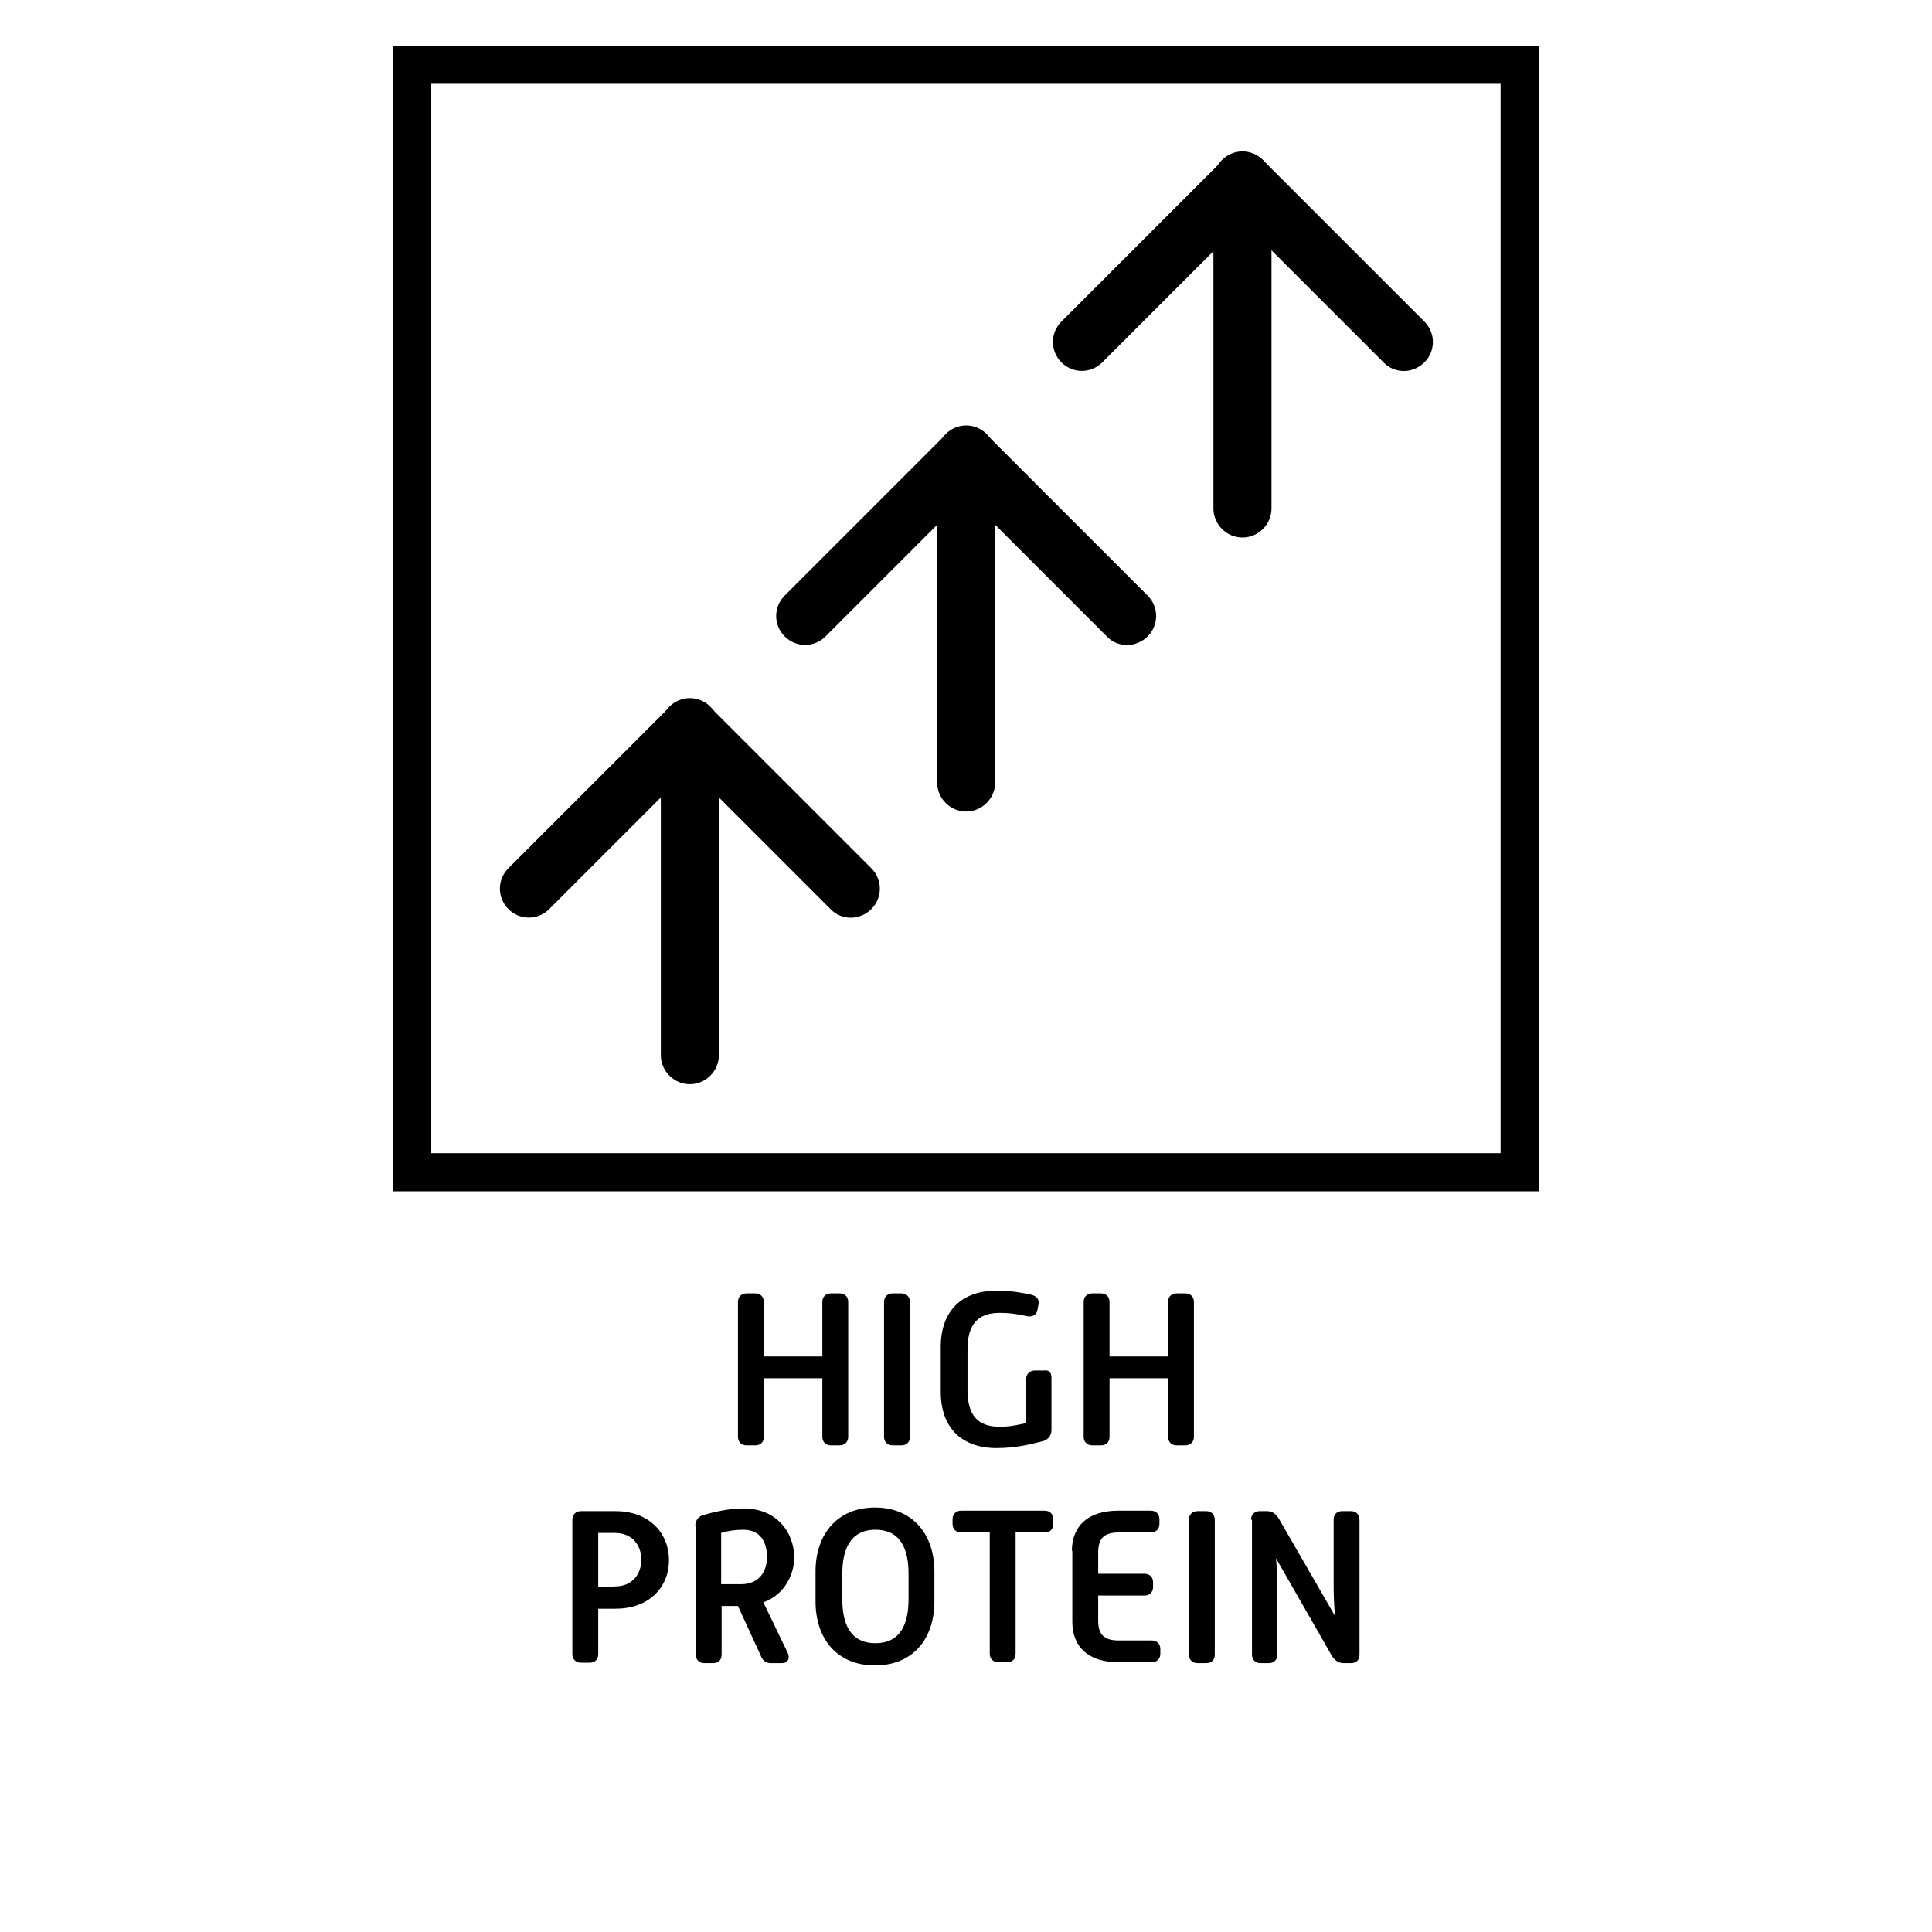
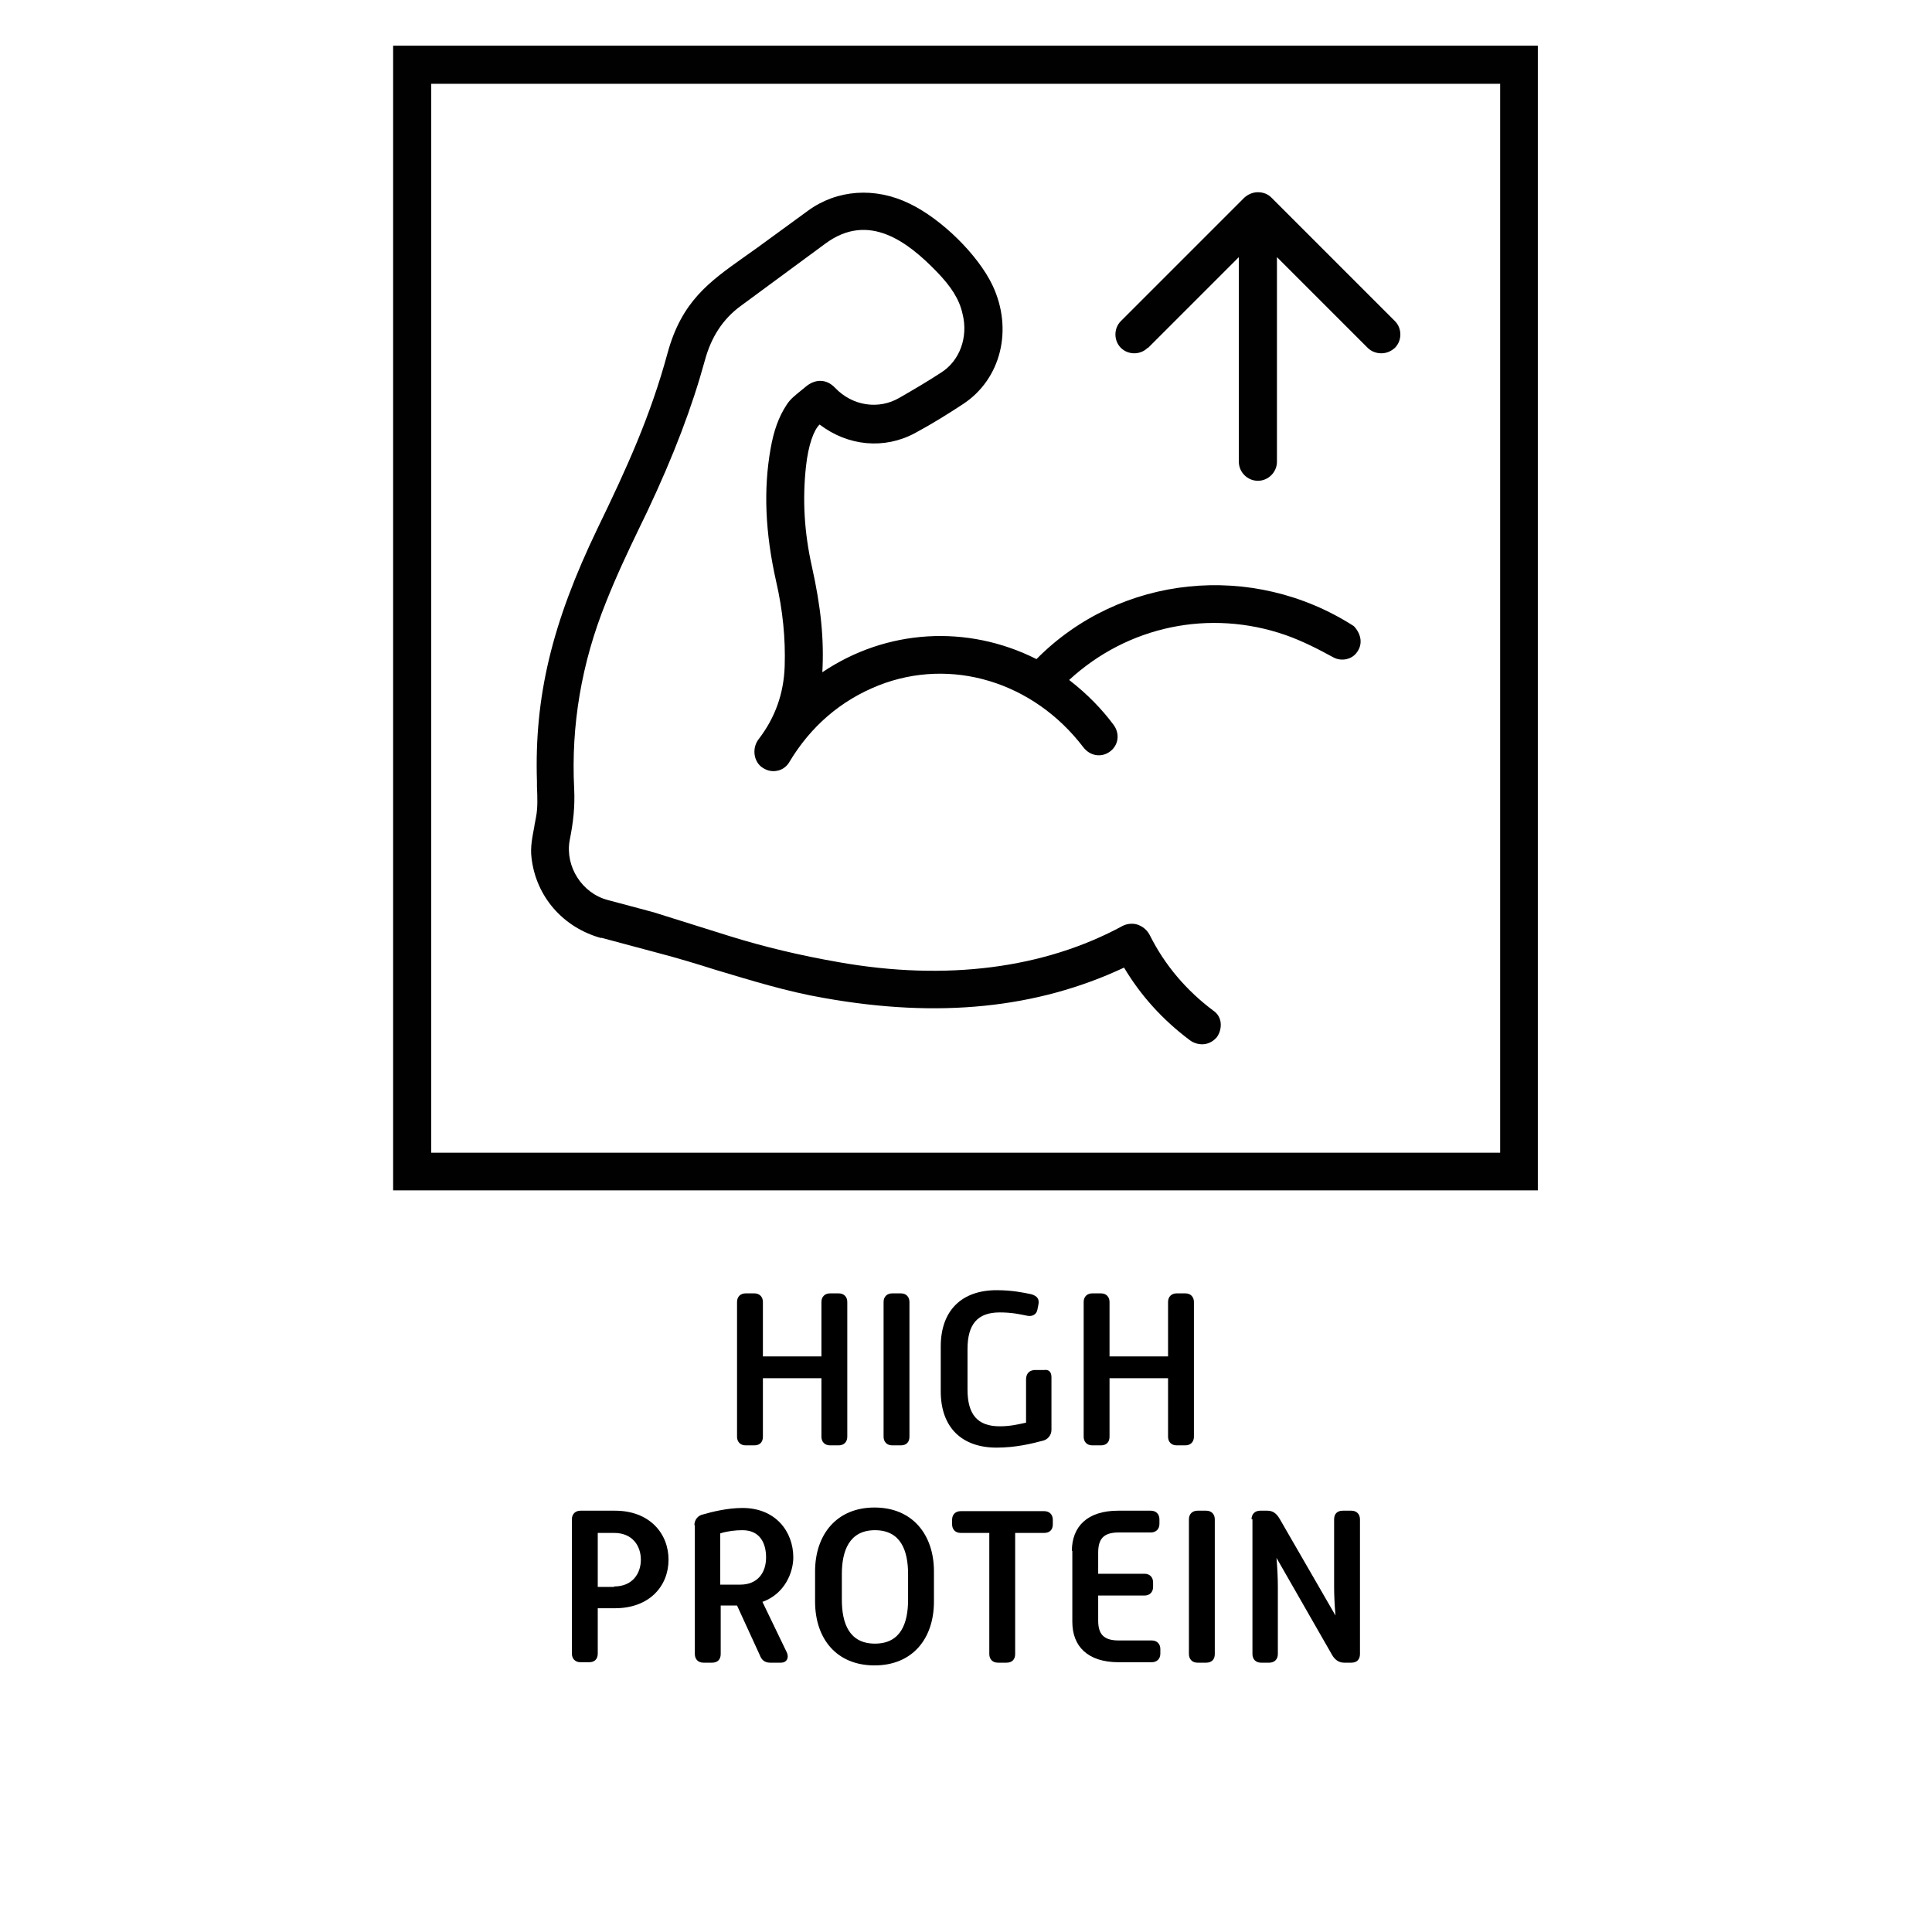
<svg xmlns="http://www.w3.org/2000/svg" id="Layer_2" data-name="Layer 2" viewBox="-8.665 -1.007 42.583 42.583">
-   <g id="Layer_2-2" data-name="Layer 2">
-     <g id="perforation">
+   <defs>
+     <style>
+       .cls-1 {
+         fill: #010101;
+       }
+     </style>
+   </defs>
+   <g id="perforation">
+     <g>
      <g>
-         <path d="M25.25,25.25H0V0h25.25v25.25ZM.84,24.41h23.57V.84H.84v23.57Z" />
-         <g>
-           <path d="M7.6,27.69c0-.12.08-.19.19-.19h.19c.12,0,.19.08.19.19v1.2h1.29v-1.2c0-.12.08-.19.19-.19h.19c.12,0,.19.08.19.19v2.97c0,.12-.08.19-.19.19h-.19c-.12,0-.19-.08-.19-.19v-1.29h-1.29v1.29c0,.12-.07.19-.19.19h-.19c-.12,0-.19-.08-.19-.19v-2.97Z" />
-           <path d="M10.82,27.69c0-.12.08-.19.19-.19h.19c.12,0,.19.08.19.19v2.97c0,.12-.07.19-.19.19h-.19c-.12,0-.19-.08-.19-.19v-2.97Z" />
-           <path d="M12.07,28.68c0-.8.47-1.24,1.23-1.24.34,0,.58.05.77.09.13.04.18.11.15.24l-.02.1c-.02.11-.12.16-.24.13-.15-.03-.32-.07-.59-.07-.49,0-.71.26-.71.81v.89c0,.55.22.81.71.81.23,0,.39-.04.58-.08v-.95c0-.12.06-.2.18-.21h.21c.12-.02.17.05.17.16v1.16c0,.12-.09.22-.2.24-.23.06-.58.15-1.01.15-.76,0-1.23-.44-1.23-1.24,0,0,0-.99,0-.99Z" />
-           <path d="M15.22,27.69c0-.12.08-.19.19-.19h.19c.12,0,.19.08.19.19v1.2h1.29v-1.2c0-.12.08-.19.19-.19h.19c.12,0,.19.08.19.19v2.97c0,.12-.08.19-.19.19h-.19c-.12,0-.19-.08-.19-.19v-1.29h-1.29v1.29c0,.12-.07.19-.19.19h-.19c-.12,0-.19-.08-.19-.19v-2.97Z" />
-           <path d="M3.95,32.49c0-.12.08-.19.19-.19h.76c.76,0,1.18.5,1.18,1.08s-.42,1.07-1.18,1.07h-.38v1c0,.12-.07.19-.19.19h-.19c-.12,0-.19-.08-.19-.19v-2.97h0ZM4.88,33.96c.41,0,.59-.29.59-.59s-.18-.59-.59-.59h-.36v1.19h.36Z" />
-           <path d="M6.66,32.62c0-.12.08-.22.2-.24.17-.05.52-.14.86-.14.73,0,1.12.52,1.12,1.09,0,.32-.18.8-.68.98l.54,1.12c.05.12,0,.22-.13.22h-.24c-.12,0-.19-.06-.23-.17l-.5-1.09h-.36v1.07c0,.12-.07.19-.19.19h-.19c-.12,0-.19-.08-.19-.19v-2.84h0ZM7.67,33.91c.38,0,.57-.26.57-.6,0-.32-.14-.6-.52-.6-.16,0-.33.02-.49.07v1.13s.44,0,.44,0Z" />
-           <path d="M9.31,33.63c0-.82.48-1.41,1.31-1.41s1.31.59,1.31,1.41v.66c0,.83-.48,1.41-1.31,1.41s-1.31-.58-1.31-1.41v-.66ZM10.63,35.21c.57,0,.73-.45.73-.97v-.56c0-.52-.16-.97-.73-.97s-.73.46-.73.97v.56c0,.52.16.97.73.97Z" />
-           <path d="M13.15,32.77h-.63c-.12,0-.19-.08-.19-.19v-.1c0-.12.08-.19.19-.19h1.84c.12,0,.19.08.19.19v.1c0,.12-.07.19-.19.19h-.64v2.67c0,.12-.07.19-.19.19h-.19c-.12,0-.19-.08-.19-.19,0,0,0-2.67,0-2.67Z" />
-           <path d="M14.96,33.18c0-.54.34-.89,1.02-.89h.72c.12,0,.19.08.19.19v.1c0,.12-.08.19-.19.19h-.71c-.35,0-.45.16-.45.45v.46h1.02c.12,0,.19.08.19.19v.1c0,.12-.08.19-.19.19h-1.02v.55c0,.29.11.44.45.44h.73c.12,0,.19.08.19.19v.1c0,.12-.08.19-.19.19h-.73c-.68,0-1.02-.35-1.02-.89v-1.57h0Z" />
-           <path d="M17.54,32.49c0-.12.08-.19.19-.19h.19c.12,0,.19.08.19.19v2.97c0,.12-.07.19-.19.19h-.19c-.12,0-.19-.08-.19-.19v-2.97Z" />
-           <path d="M18.91,32.49c0-.12.08-.19.19-.19h.16c.12,0,.2.06.27.18l1.23,2.13c-.02-.23-.03-.46-.03-.63v-1.49c0-.12.07-.19.19-.19h.19c.12,0,.19.08.19.19v2.97c0,.12-.07.19-.19.19h-.16c-.12,0-.21-.07-.27-.18l-1.22-2.13c.02.23.03.46.03.63v1.49c0,.12-.08.19-.19.19h-.18c-.12,0-.19-.08-.19-.19v-2.97h-.02Z" />
-         </g>
-         <g>
-           <path d="M10.09,19.22c-.16,0-.33-.06-.45-.19l-3.1-3.1-3.1,3.1c-.25.25-.65.25-.9,0s-.25-.65,0-.9l3.55-3.55c.25-.25.65-.25.9,0l3.55,3.55c.25.25.25.65,0,.9-.12.12-.29.19-.45.19Z" />
-           <path d="M6.54,22.89c-.35,0-.64-.29-.64-.64v-7.23c0-.35.29-.64.64-.64s.64.29.64.64v7.23c0,.35-.29.64-.64.64Z" />
-         </g>
-         <g>
-           <path d="M22.28,7.17c-.16,0-.33-.06-.45-.19l-3.1-3.1-3.1,3.1c-.25.25-.65.25-.9,0s-.25-.65,0-.9l3.55-3.55c.25-.25.65-.25.9,0l3.55,3.55c.25.25.25.65,0,.9-.12.12-.29.19-.45.19Z" />
-           <path d="M18.72,10.84c-.35,0-.64-.29-.64-.64V2.97c0-.35.29-.64.64-.64s.64.29.64.64v7.23c0,.35-.29.64-.64.64Z" />
-         </g>
-         <g>
-           <path d="M16.18,13.21c-.16,0-.33-.06-.45-.19l-3.1-3.1-3.1,3.1c-.25.25-.65.25-.9,0s-.25-.65,0-.9l3.55-3.55c.25-.25.65-.25.9,0l3.55,3.55c.25.25.25.65,0,.9-.12.12-.29.19-.45.19Z" />
-           <path d="M12.63,16.88c-.35,0-.64-.29-.64-.64v-7.23c0-.35.29-.64.64-.64s.64.29.64.64v7.23c0,.35-.29.64-.64.64Z" />
-         </g>
+         <path d="M7.58,27.69c0-.12.08-.19.19-.19h.19c.12,0,.19.08.19.19v1.2h1.29v-1.2c0-.12.08-.19.19-.19h.19c.12,0,.19.08.19.19v2.97c0,.12-.08.19-.19.19h-.19c-.12,0-.19-.08-.19-.19v-1.29h-1.29v1.29c0,.12-.07.19-.19.19h-.19c-.12,0-.19-.08-.19-.19v-2.97Z" />
+         <path d="M10.81,27.69c0-.12.08-.19.19-.19h.19c.12,0,.19.08.19.19v2.97c0,.12-.07.19-.19.19h-.19c-.12,0-.19-.08-.19-.19v-2.97Z" />
+         <path d="M12.07,28.67c0-.8.47-1.24,1.23-1.24.34,0,.58.05.77.09.13.04.18.11.15.24l-.02.1c-.02.11-.12.16-.24.13-.15-.03-.32-.07-.59-.07-.49,0-.71.26-.71.81v.89c0,.55.22.81.71.81.23,0,.39-.04.58-.08v-.95c0-.12.06-.2.18-.21h.21c.12-.02.17.05.17.16v1.16c0,.12-.09.22-.2.24-.23.06-.58.15-1.01.15-.76,0-1.23-.44-1.23-1.24v-.99Z" />
+         <path d="M15.22,27.69c0-.12.08-.19.19-.19h.19c.12,0,.19.08.19.19v1.2h1.29v-1.2c0-.12.08-.19.19-.19h.19c.12,0,.19.08.19.19v2.97c0,.12-.08.19-.19.19h-.19c-.12,0-.19-.08-.19-.19v-1.29h-1.29v1.29c0,.12-.07.19-.19.19h-.19c-.12,0-.19-.08-.19-.19v-2.97Z" />
+         <path d="M3.94,32.48c0-.12.08-.19.19-.19h.76c.76,0,1.18.5,1.18,1.08s-.42,1.07-1.18,1.07h-.38v1c0,.12-.07.19-.19.19h-.19c-.12,0-.19-.08-.19-.19v-2.97ZM4.87,33.96c.41,0,.59-.29.59-.59s-.18-.59-.59-.59h-.36v1.19h.36Z" />
+         <path d="M6.64,32.61c0-.12.08-.22.2-.24.17-.05.52-.14.86-.14.73,0,1.12.52,1.12,1.09,0,.32-.18.8-.68.98l.54,1.12c.05.12-.01.22-.13.22h-.24c-.12,0-.19-.06-.23-.17l-.5-1.09h-.36v1.07c0,.12-.07.19-.19.19h-.19c-.12,0-.19-.08-.19-.19v-2.84ZM7.65,33.92c.38,0,.57-.26.57-.6,0-.32-.14-.6-.52-.6-.16,0-.33.02-.49.07v1.13h.44Z" />
+         <path d="M9.3,33.63c0-.82.48-1.41,1.31-1.41s1.31.59,1.31,1.41v.66c0,.83-.48,1.41-1.31,1.41s-1.31-.58-1.31-1.41v-.66ZM10.62,35.22c.57,0,.73-.45.73-.97v-.56c0-.52-.16-.97-.73-.97s-.73.46-.73.97v.56c0,.52.16.97.73.97Z" />
+         <path d="M13.14,32.78h-.63c-.12,0-.19-.08-.19-.19v-.1c0-.12.08-.19.19-.19h1.84c.12,0,.19.08.19.19v.1c0,.12-.07.19-.19.19h-.64v2.67c0,.12-.07.19-.19.19h-.19c-.12,0-.19-.08-.19-.19v-2.67Z" />
+         <path d="M14.96,33.18c0-.54.34-.89,1.02-.89h.72c.12,0,.19.08.19.19v.1c0,.12-.08.19-.19.19h-.71c-.35,0-.45.16-.45.45v.46h1.02c.12,0,.19.08.19.19v.1c0,.12-.08.19-.19.19h-1.02v.55c0,.29.11.44.45.44h.73c.12,0,.19.08.19.19v.1c0,.12-.08.19-.19.19h-.73c-.68,0-1.02-.35-1.02-.89v-1.57Z" />
+         <path d="M17.54,32.48c0-.12.08-.19.19-.19h.19c.12,0,.19.08.19.19v2.97c0,.12-.07.19-.19.19h-.19c-.12,0-.19-.08-.19-.19v-2.97Z" />
+         <path d="M18.92,32.48c0-.12.08-.19.19-.19h.16c.12,0,.2.06.27.18l1.23,2.13c-.02-.23-.03-.46-.03-.63v-1.49c0-.12.07-.19.19-.19h.19c.12,0,.19.08.19.19v2.97c0,.12-.07.19-.19.19h-.16c-.12,0-.21-.07-.27-.18l-1.22-2.13c.02.23.03.46.03.63v1.49c0,.12-.08.19-.19.19h-.18c-.12,0-.19-.08-.19-.19v-2.97Z" />
+       </g>
+       <g>
+         <path class="cls-1" d="M0,0v25.23h25.23V0H0ZM24.4,24.4H.84V.84h23.56v23.56Z" />
+         <path class="cls-1" d="M4.58,19.66l1.27.34c.42.11.85.24,1.26.37.77.23,1.57.48,2.39.62,2.52.45,4.69.23,6.61-.67.37.62.85,1.15,1.45,1.6.08.06.18.09.27.09.12,0,.23-.05.32-.15.07-.09.1-.21.09-.32-.01-.11-.07-.21-.16-.27-.59-.44-1.07-1-1.4-1.66-.06-.12-.16-.2-.28-.24-.1-.03-.22-.02-.32.03-1.73.94-3.89,1.22-6.26.8-.86-.15-1.65-.34-2.39-.57l-1.69-.53-1.01-.27c-.57-.15-.94-.74-.84-1.31.08-.4.12-.74.1-1.15-.07-1.38.16-2.76.7-4.1.23-.58.48-1.11.75-1.67l.16-.33c.59-1.25.99-2.31,1.27-3.33.14-.52.4-.92.8-1.21l1.86-1.37c.95-.7,1.81-.04,2.45.62.32.33.5.61.57.93.13.51-.06,1.04-.48,1.3-.29.19-.58.36-.91.55-.46.27-1.04.18-1.42-.22-.19-.2-.44-.2-.65-.02-.04.03-.07.06-.11.09-.11.09-.23.18-.31.31-.17.26-.28.56-.35.96-.16.9-.12,1.85.12,2.92.15.65.21,1.27.19,1.88-.02.6-.21,1.13-.57,1.6-.15.19-.12.47.05.61.1.08.23.12.36.09.1-.02.19-.08.25-.17.48-.81,1.15-1.38,1.98-1.71,1.6-.63,3.41-.08,4.51,1.36.15.2.41.24.6.09.18-.14.21-.39.07-.58-.26-.35-.58-.68-.98-.99,1.29-1.19,3.1-1.57,4.77-.99.37.13.72.31,1.05.49.18.1.42.05.53-.12.12-.17.09-.38-.06-.55l-.02-.02c-2.23-1.43-5.15-1.13-6.99.73-1.53-.77-3.31-.66-4.72.29.04-.73-.03-1.43-.23-2.33-.17-.76-.21-1.48-.13-2.21.05-.46.17-.8.3-.92.63.48,1.43.55,2.1.19.39-.21.74-.43,1.06-.64.84-.55,1.11-1.65.65-2.62-.32-.67-1.12-1.46-1.83-1.8-.76-.37-1.6-.31-2.24.16l-1.11.81c-.11.08-.21.15-.31.22-.76.54-1.36.97-1.67,2.1-.38,1.4-.9,2.54-1.55,3.88-1,2.08-1.39,3.7-1.33,5.57v.11c.01.23.02.46-.02.67-.01.07-.03.14-.04.22-.04.22-.09.44-.06.68.1.86.7,1.54,1.54,1.77Z" />
+         <path class="cls-1" d="M16.64,6.66l2-2v4.51c0,.23.19.42.42.42s.42-.19.42-.42v-4.51l2,2c.08.08.19.12.3.12s.21-.04.3-.12c.16-.16.16-.43,0-.59l-2.72-2.72h0c-.08-.08-.18-.12-.3-.12s-.22.05-.3.12h0l-2.72,2.72c-.16.16-.16.43,0,.59s.43.16.59,0Z" />
      </g>
    </g>
  </g>
</svg>
